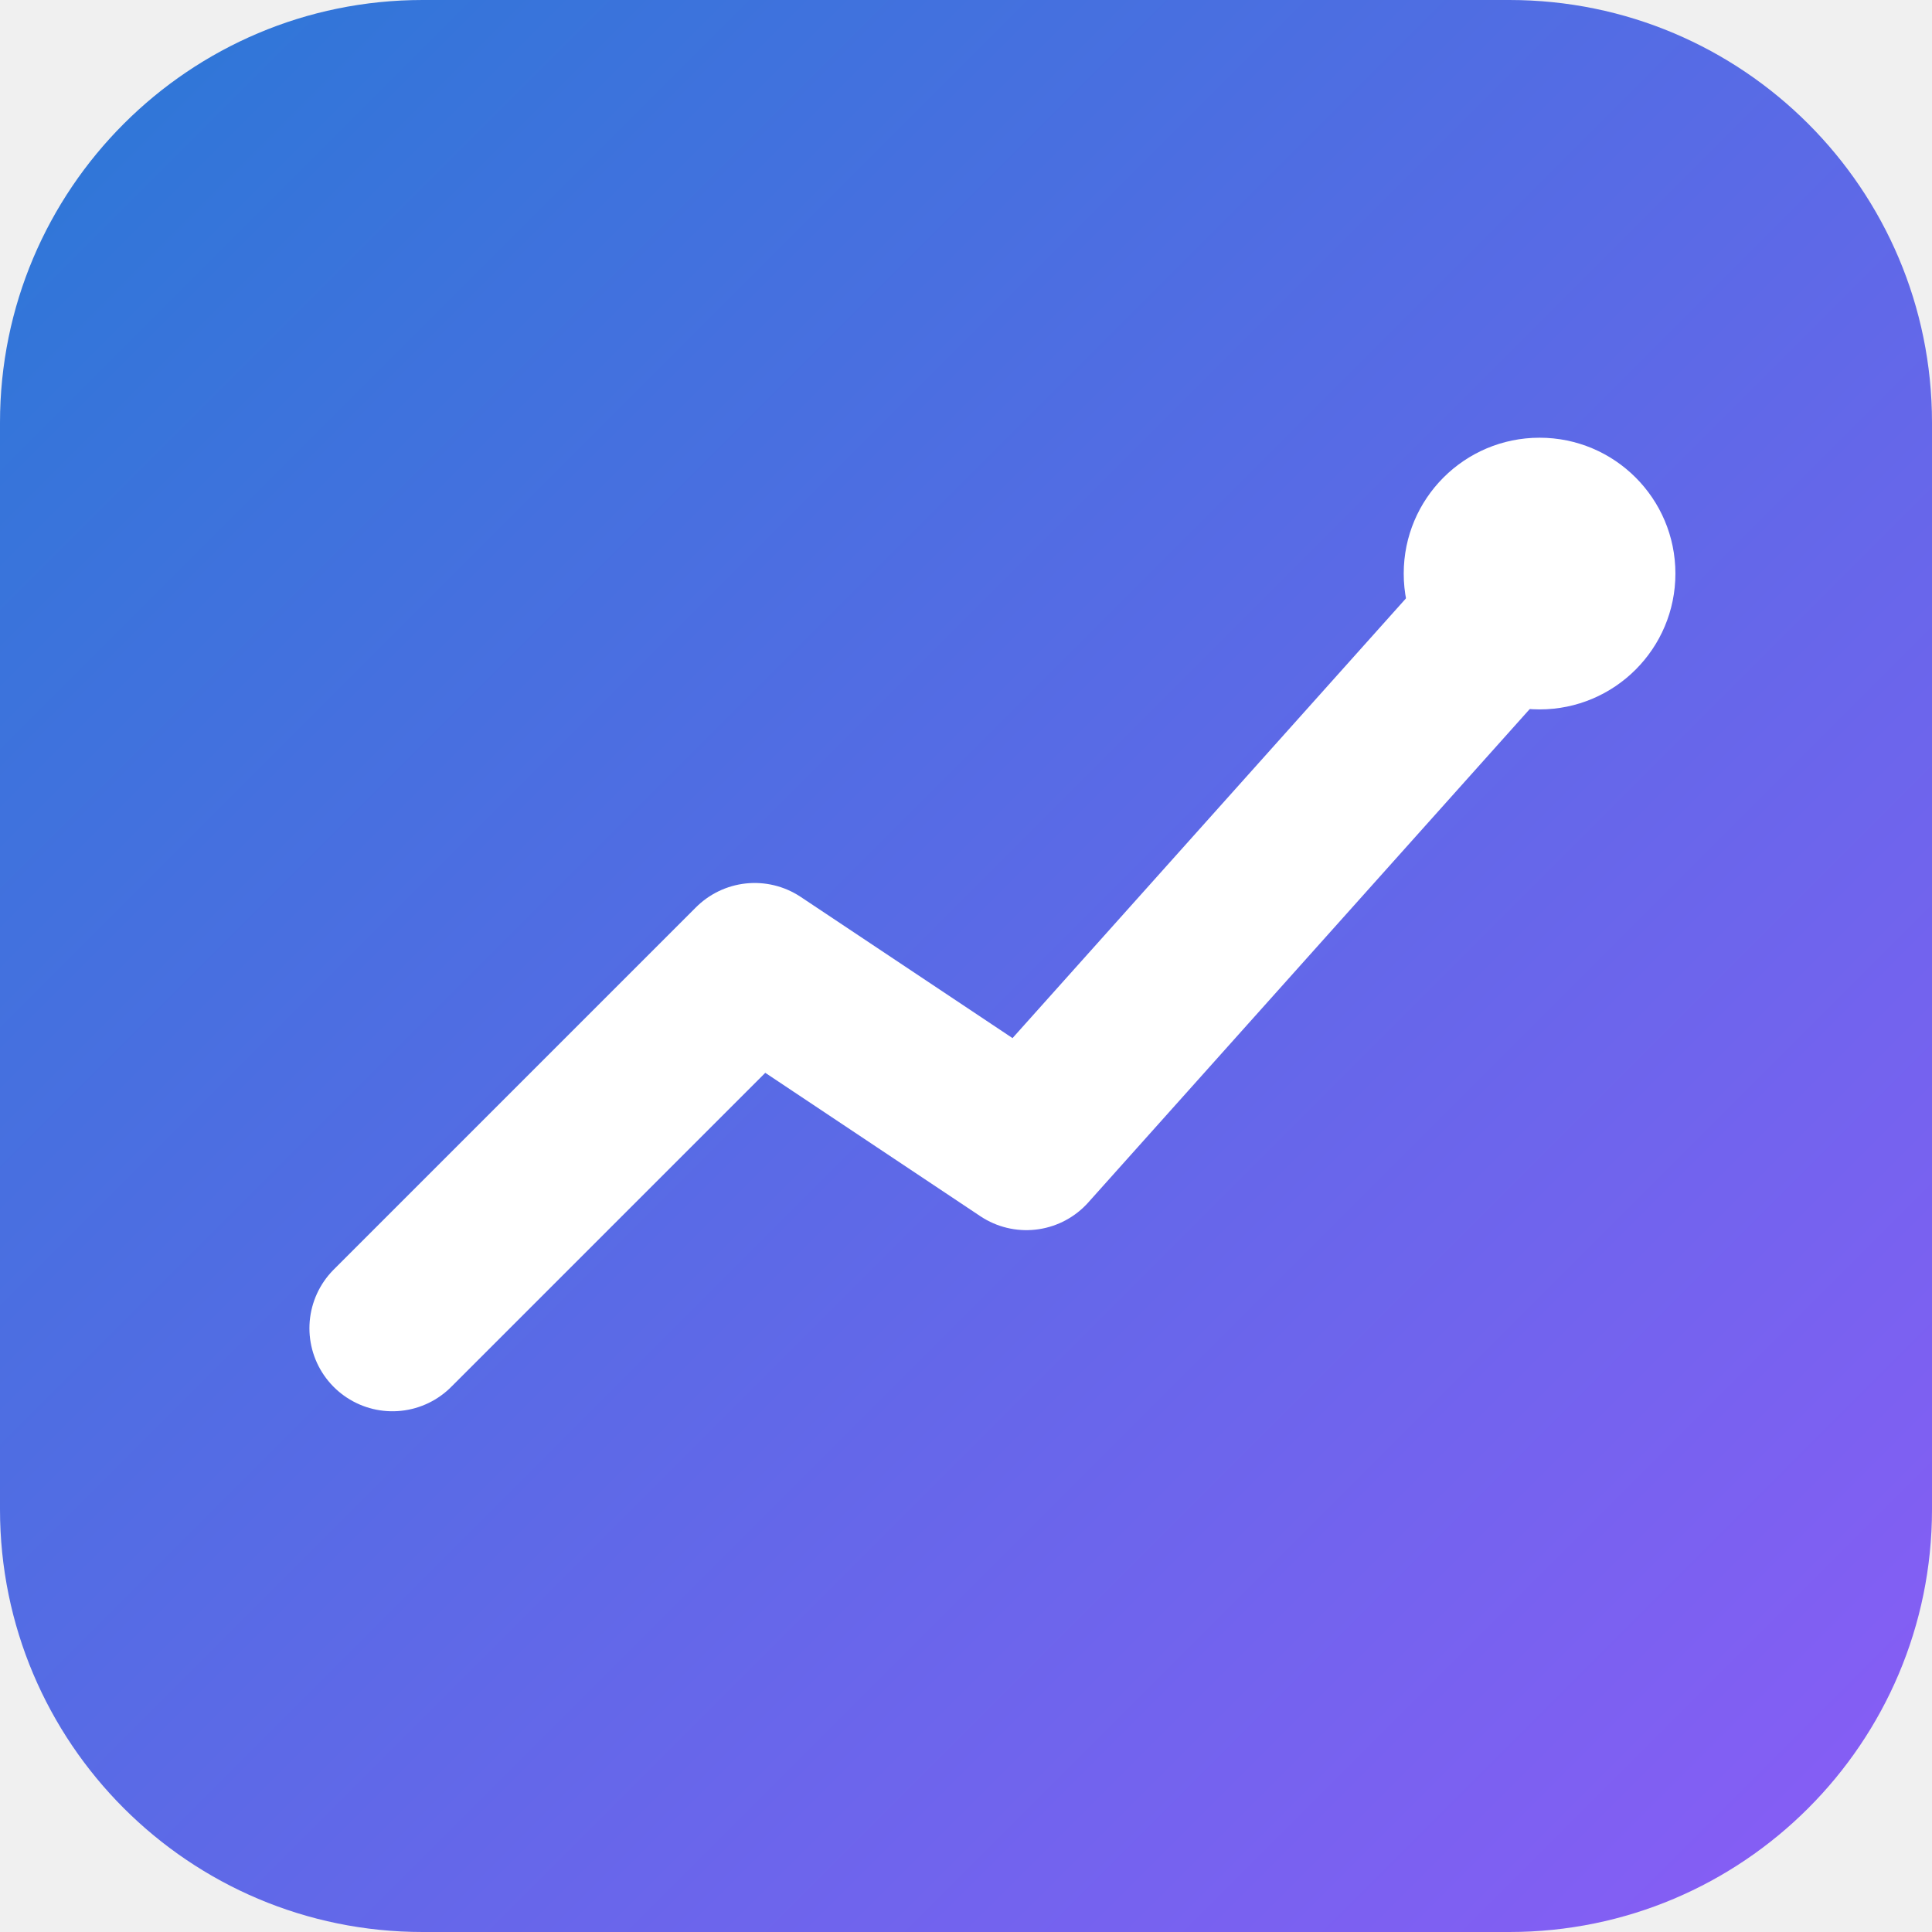
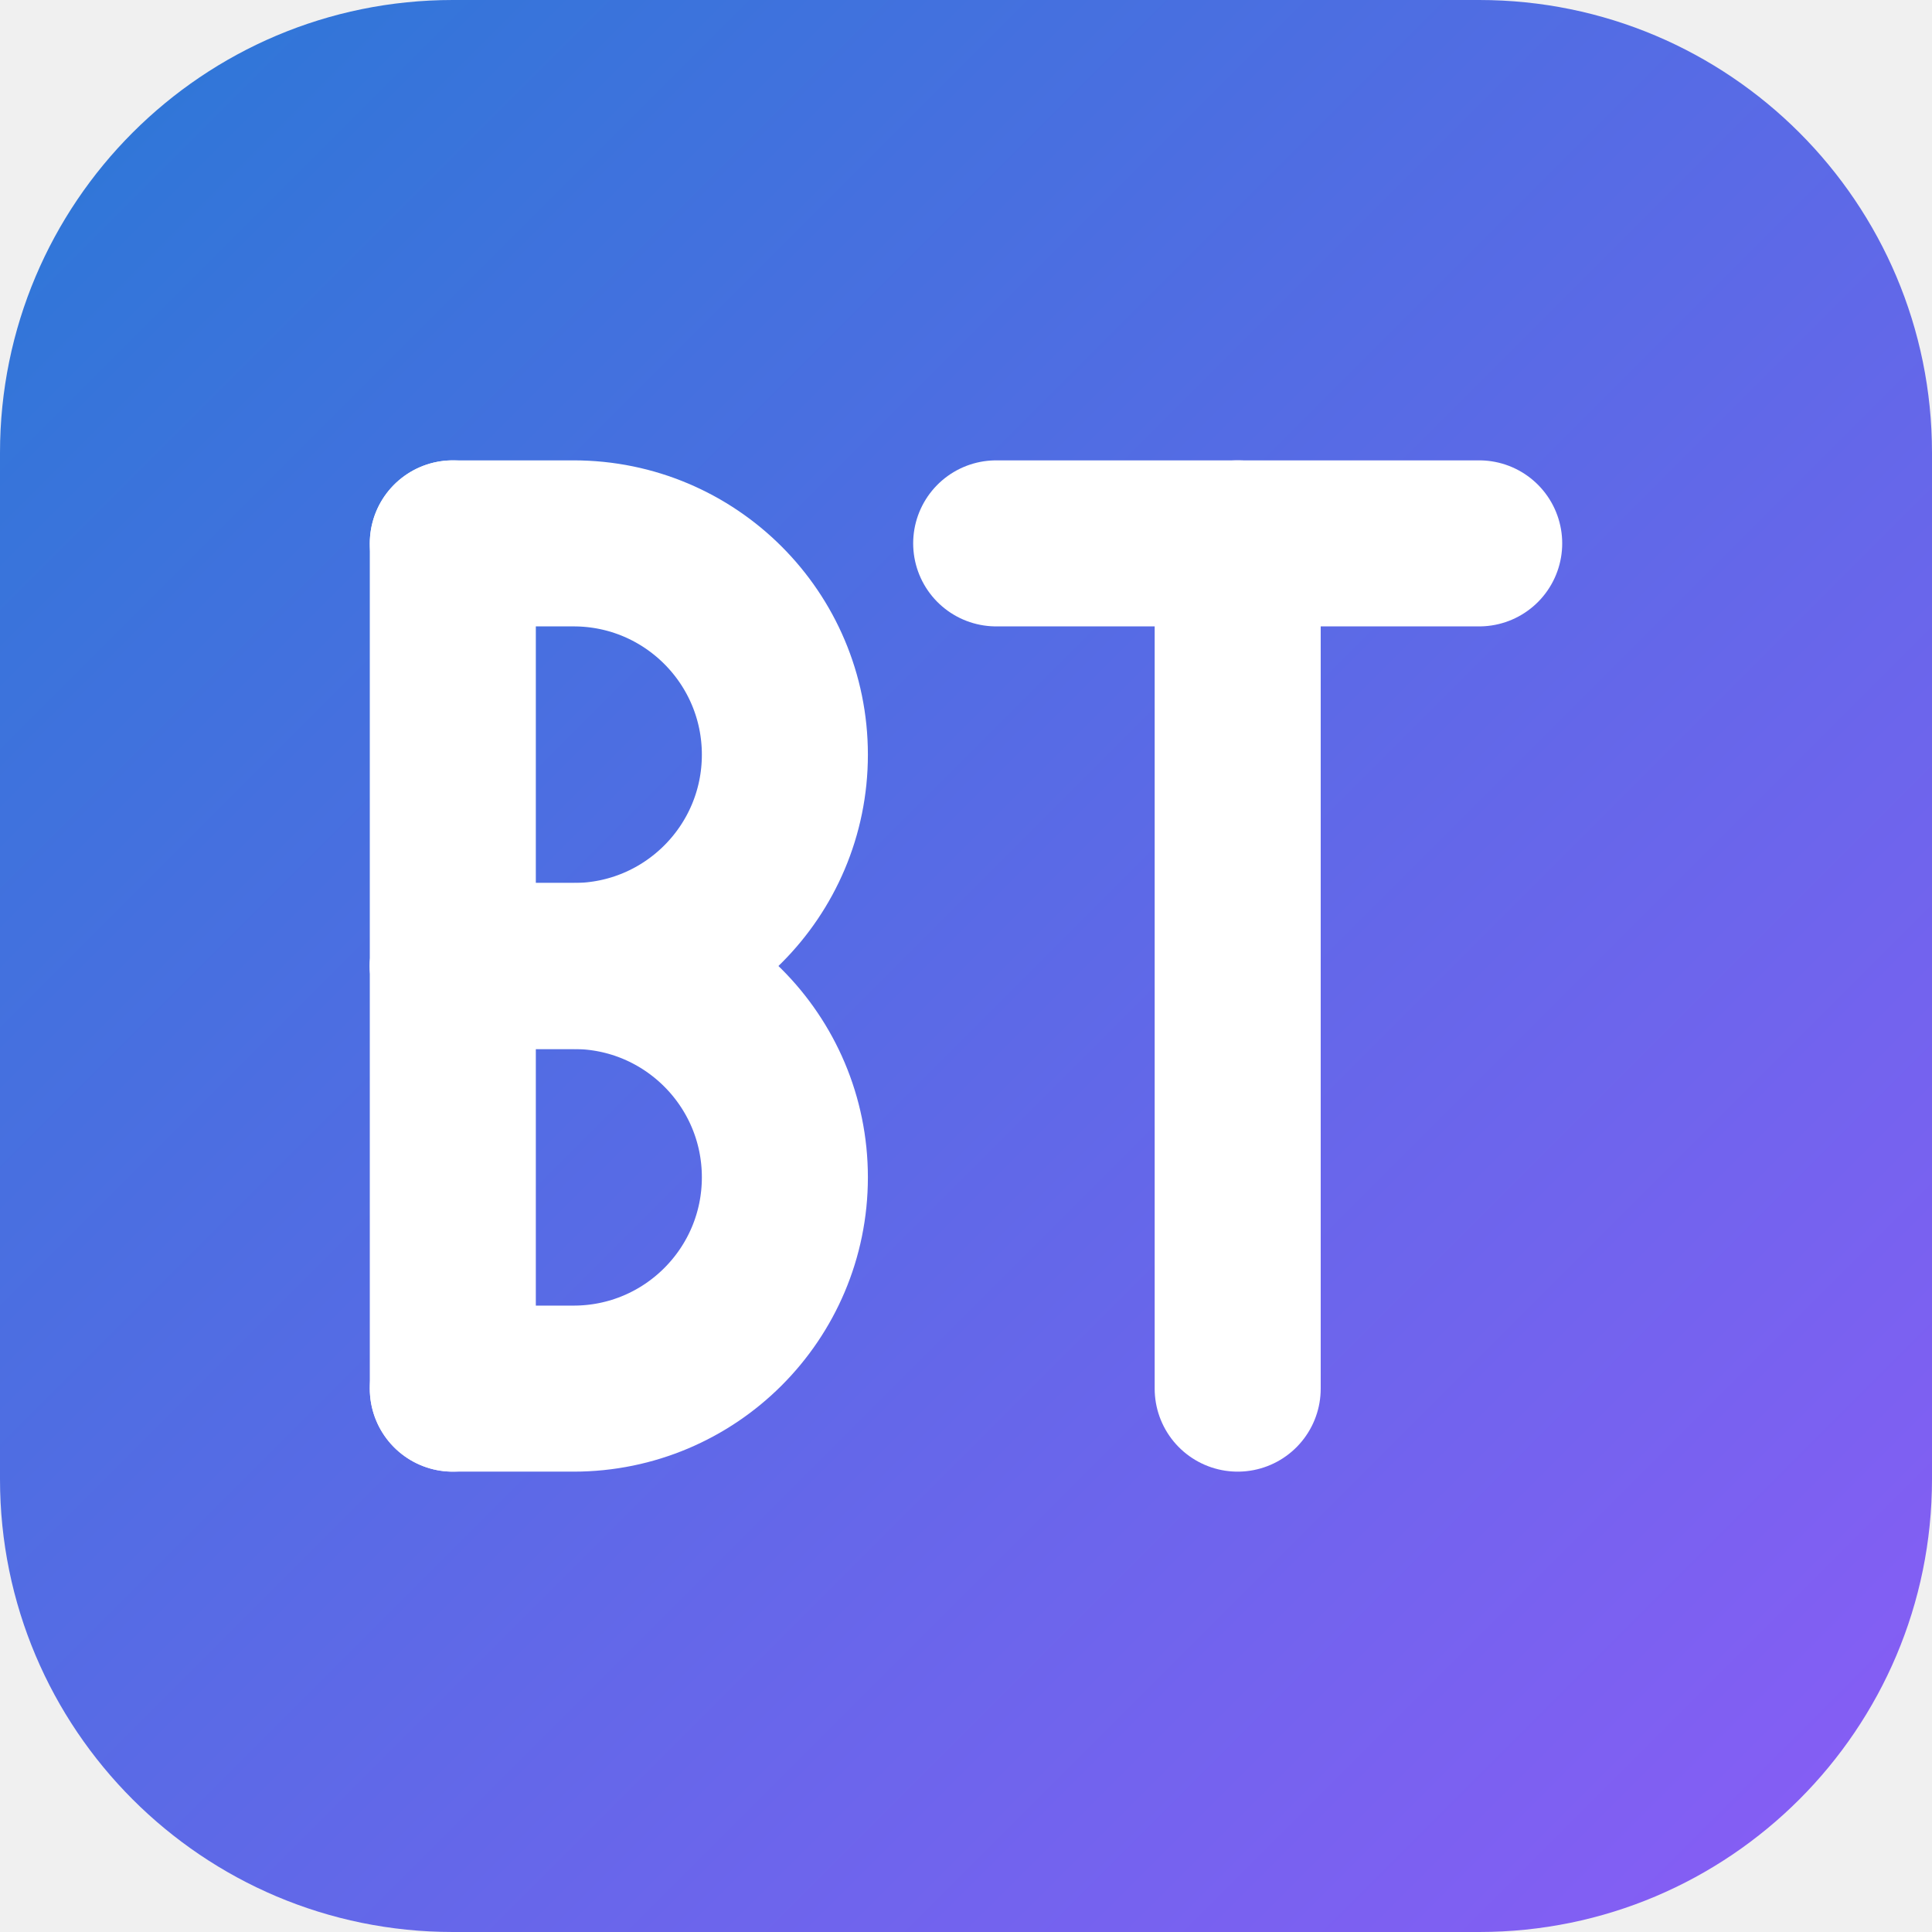
<svg xmlns="http://www.w3.org/2000/svg" viewBox="0 0 64 64">
  <defs>
-     <linearGradient id="g" x1="0" y1="0" x2="1" y2="1">
+     <linearGradient id="bt" x1="0" y1="0" x2="1" y2="1">
      <stop offset="0%" stop-color="#2a78d6" />
      <stop offset="100%" stop-color="#8b5cf6" />
    </linearGradient>
  </defs>
-   <rect width="64" height="64" rx="14" fill="url(#g)" />
-   <polyline points="13,44 25,32 34,38 51,19" fill="none" stroke="#ffffff" stroke-width="5.5" stroke-linecap="round" stroke-linejoin="round" />
-   <circle cx="51" cy="19" r="4.5" fill="#ffffff" />
+   <rect width="64" height="64" rx="15" fill="url(#bt)" />
+   <g transform="translate(-1, 1)" fill="none" stroke="#ffffff" stroke-width="5.5" stroke-linecap="round" stroke-linejoin="round">
+     <path d="M16 17 V45" />
+     <path d="M16 17 H20 A7 7 0 0 1 20 31 H16" />
+     <path d="M16 31 H20 A7 7 0 0 1 20 45 H16" />
+     <path d="M34 17 H50" />
+     <path d="M42 17 V45" />
+   </g>
</svg>
